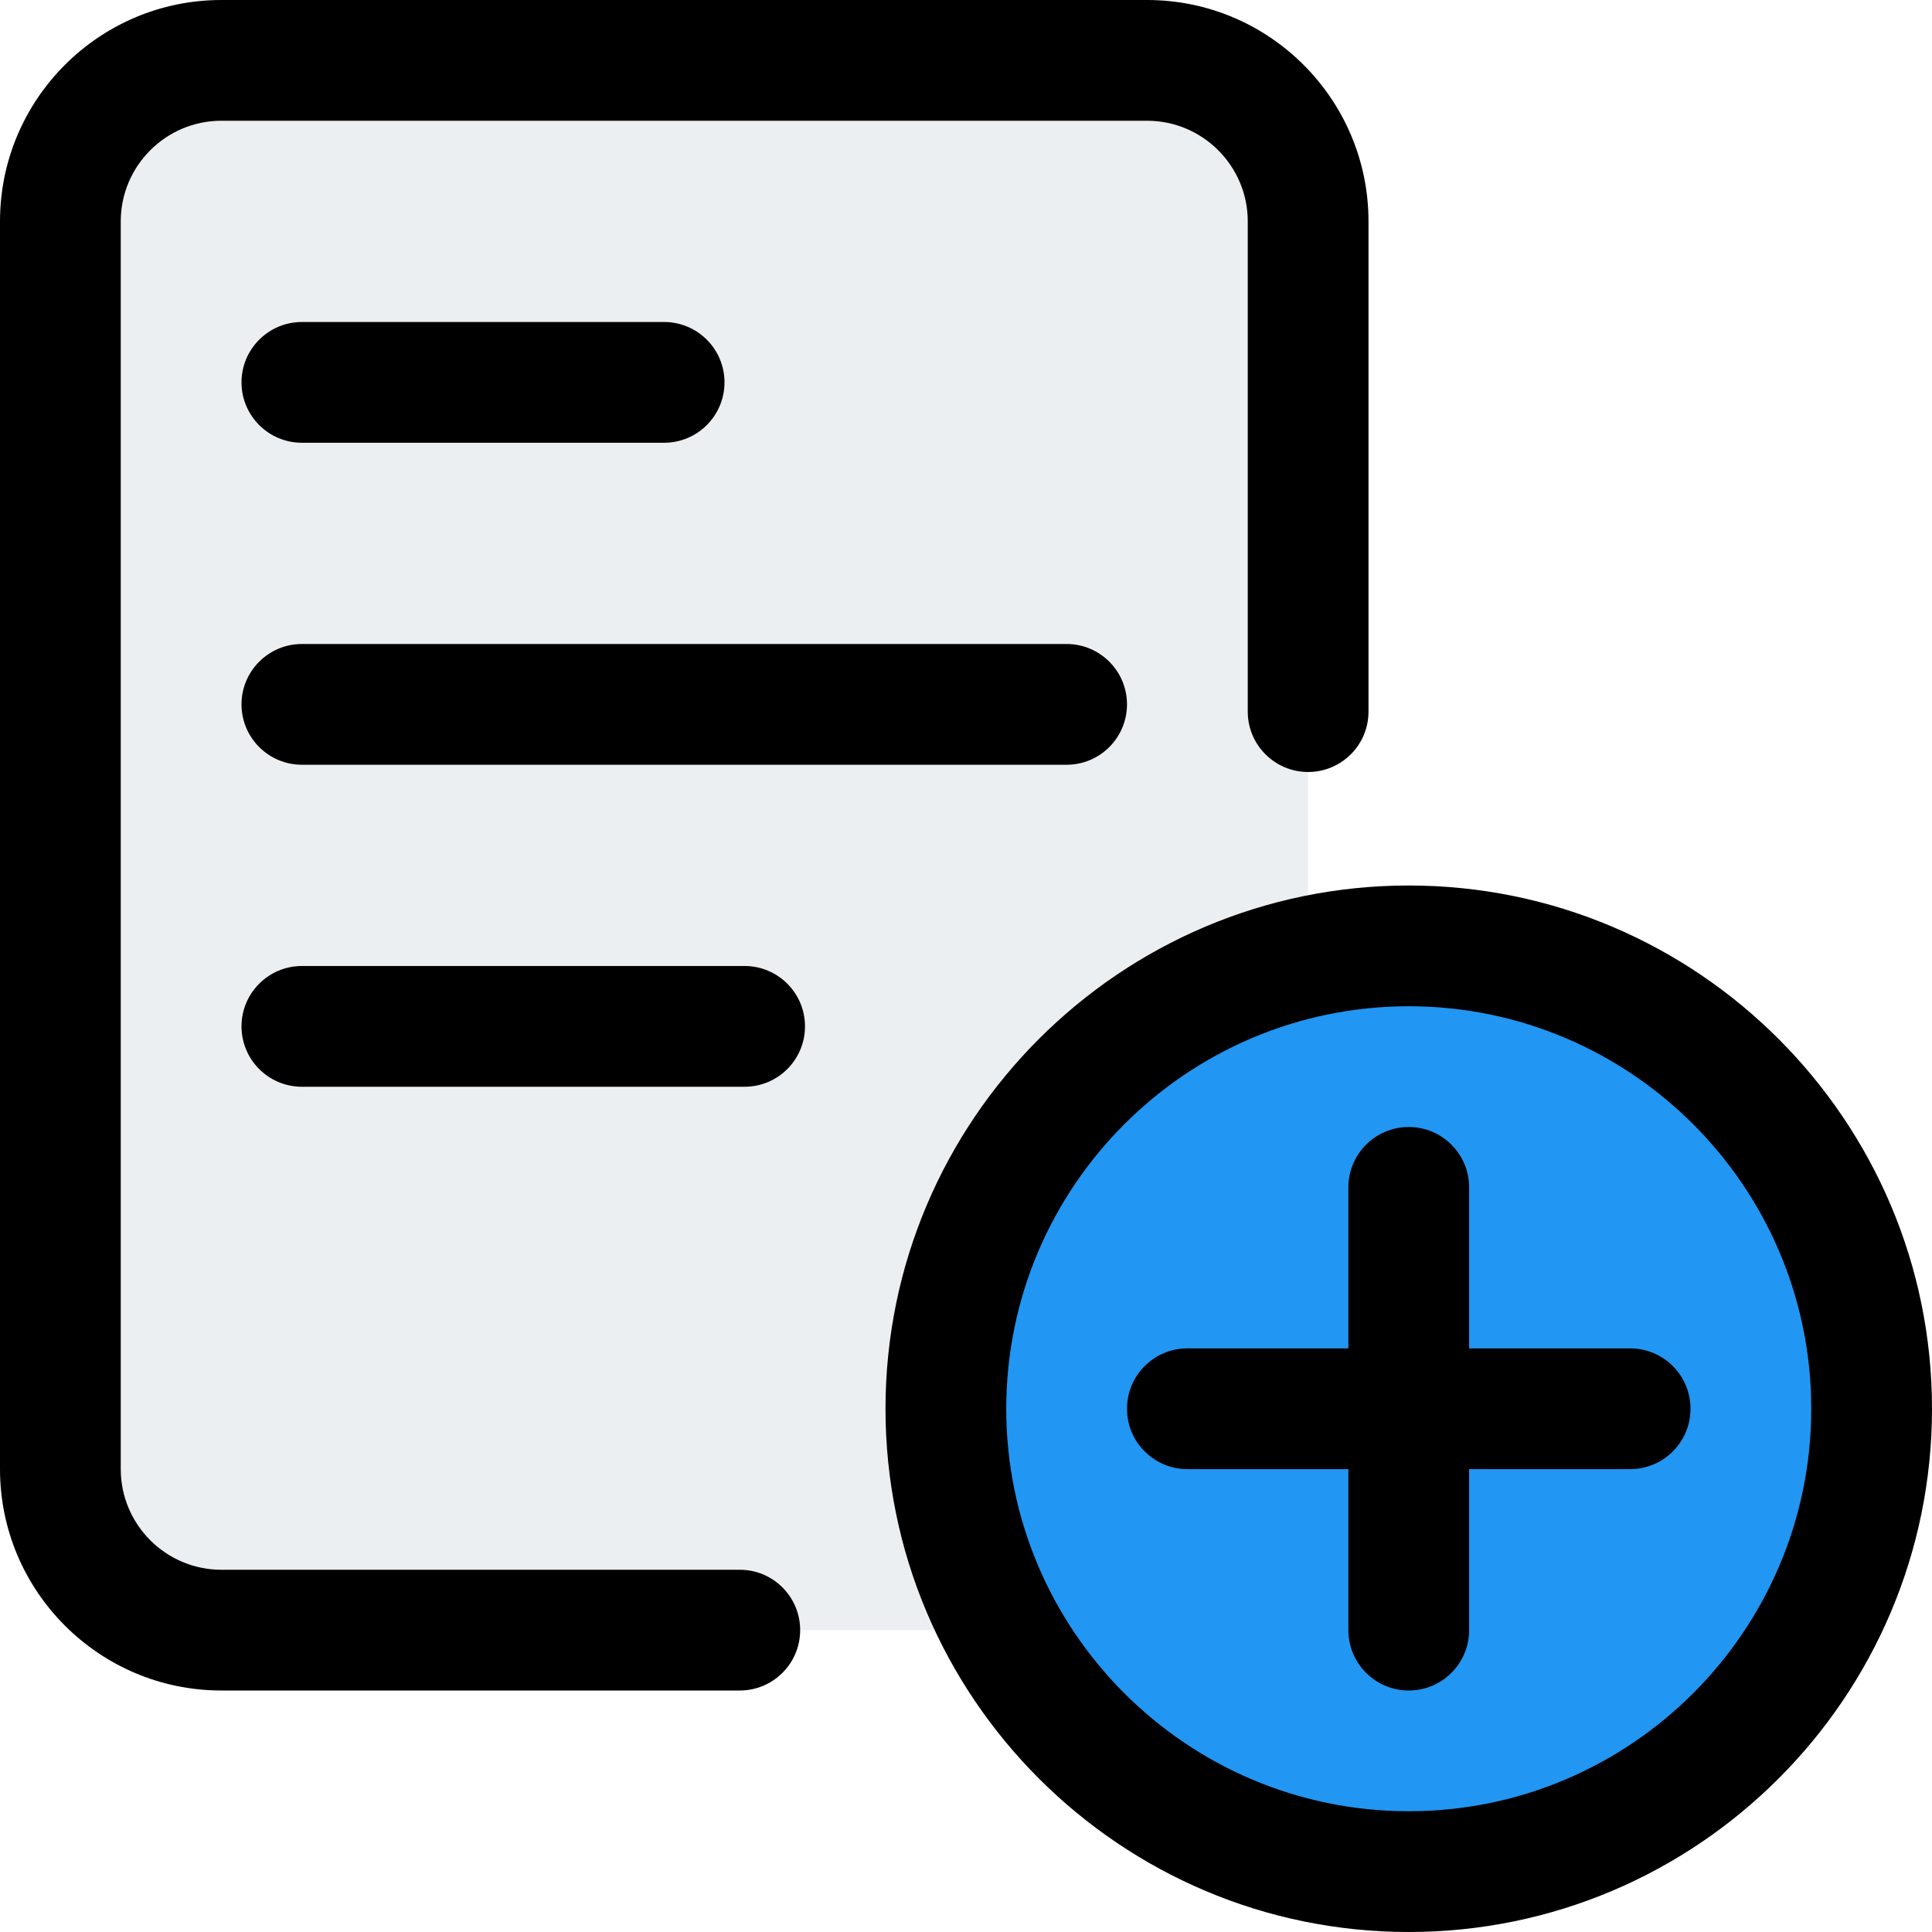
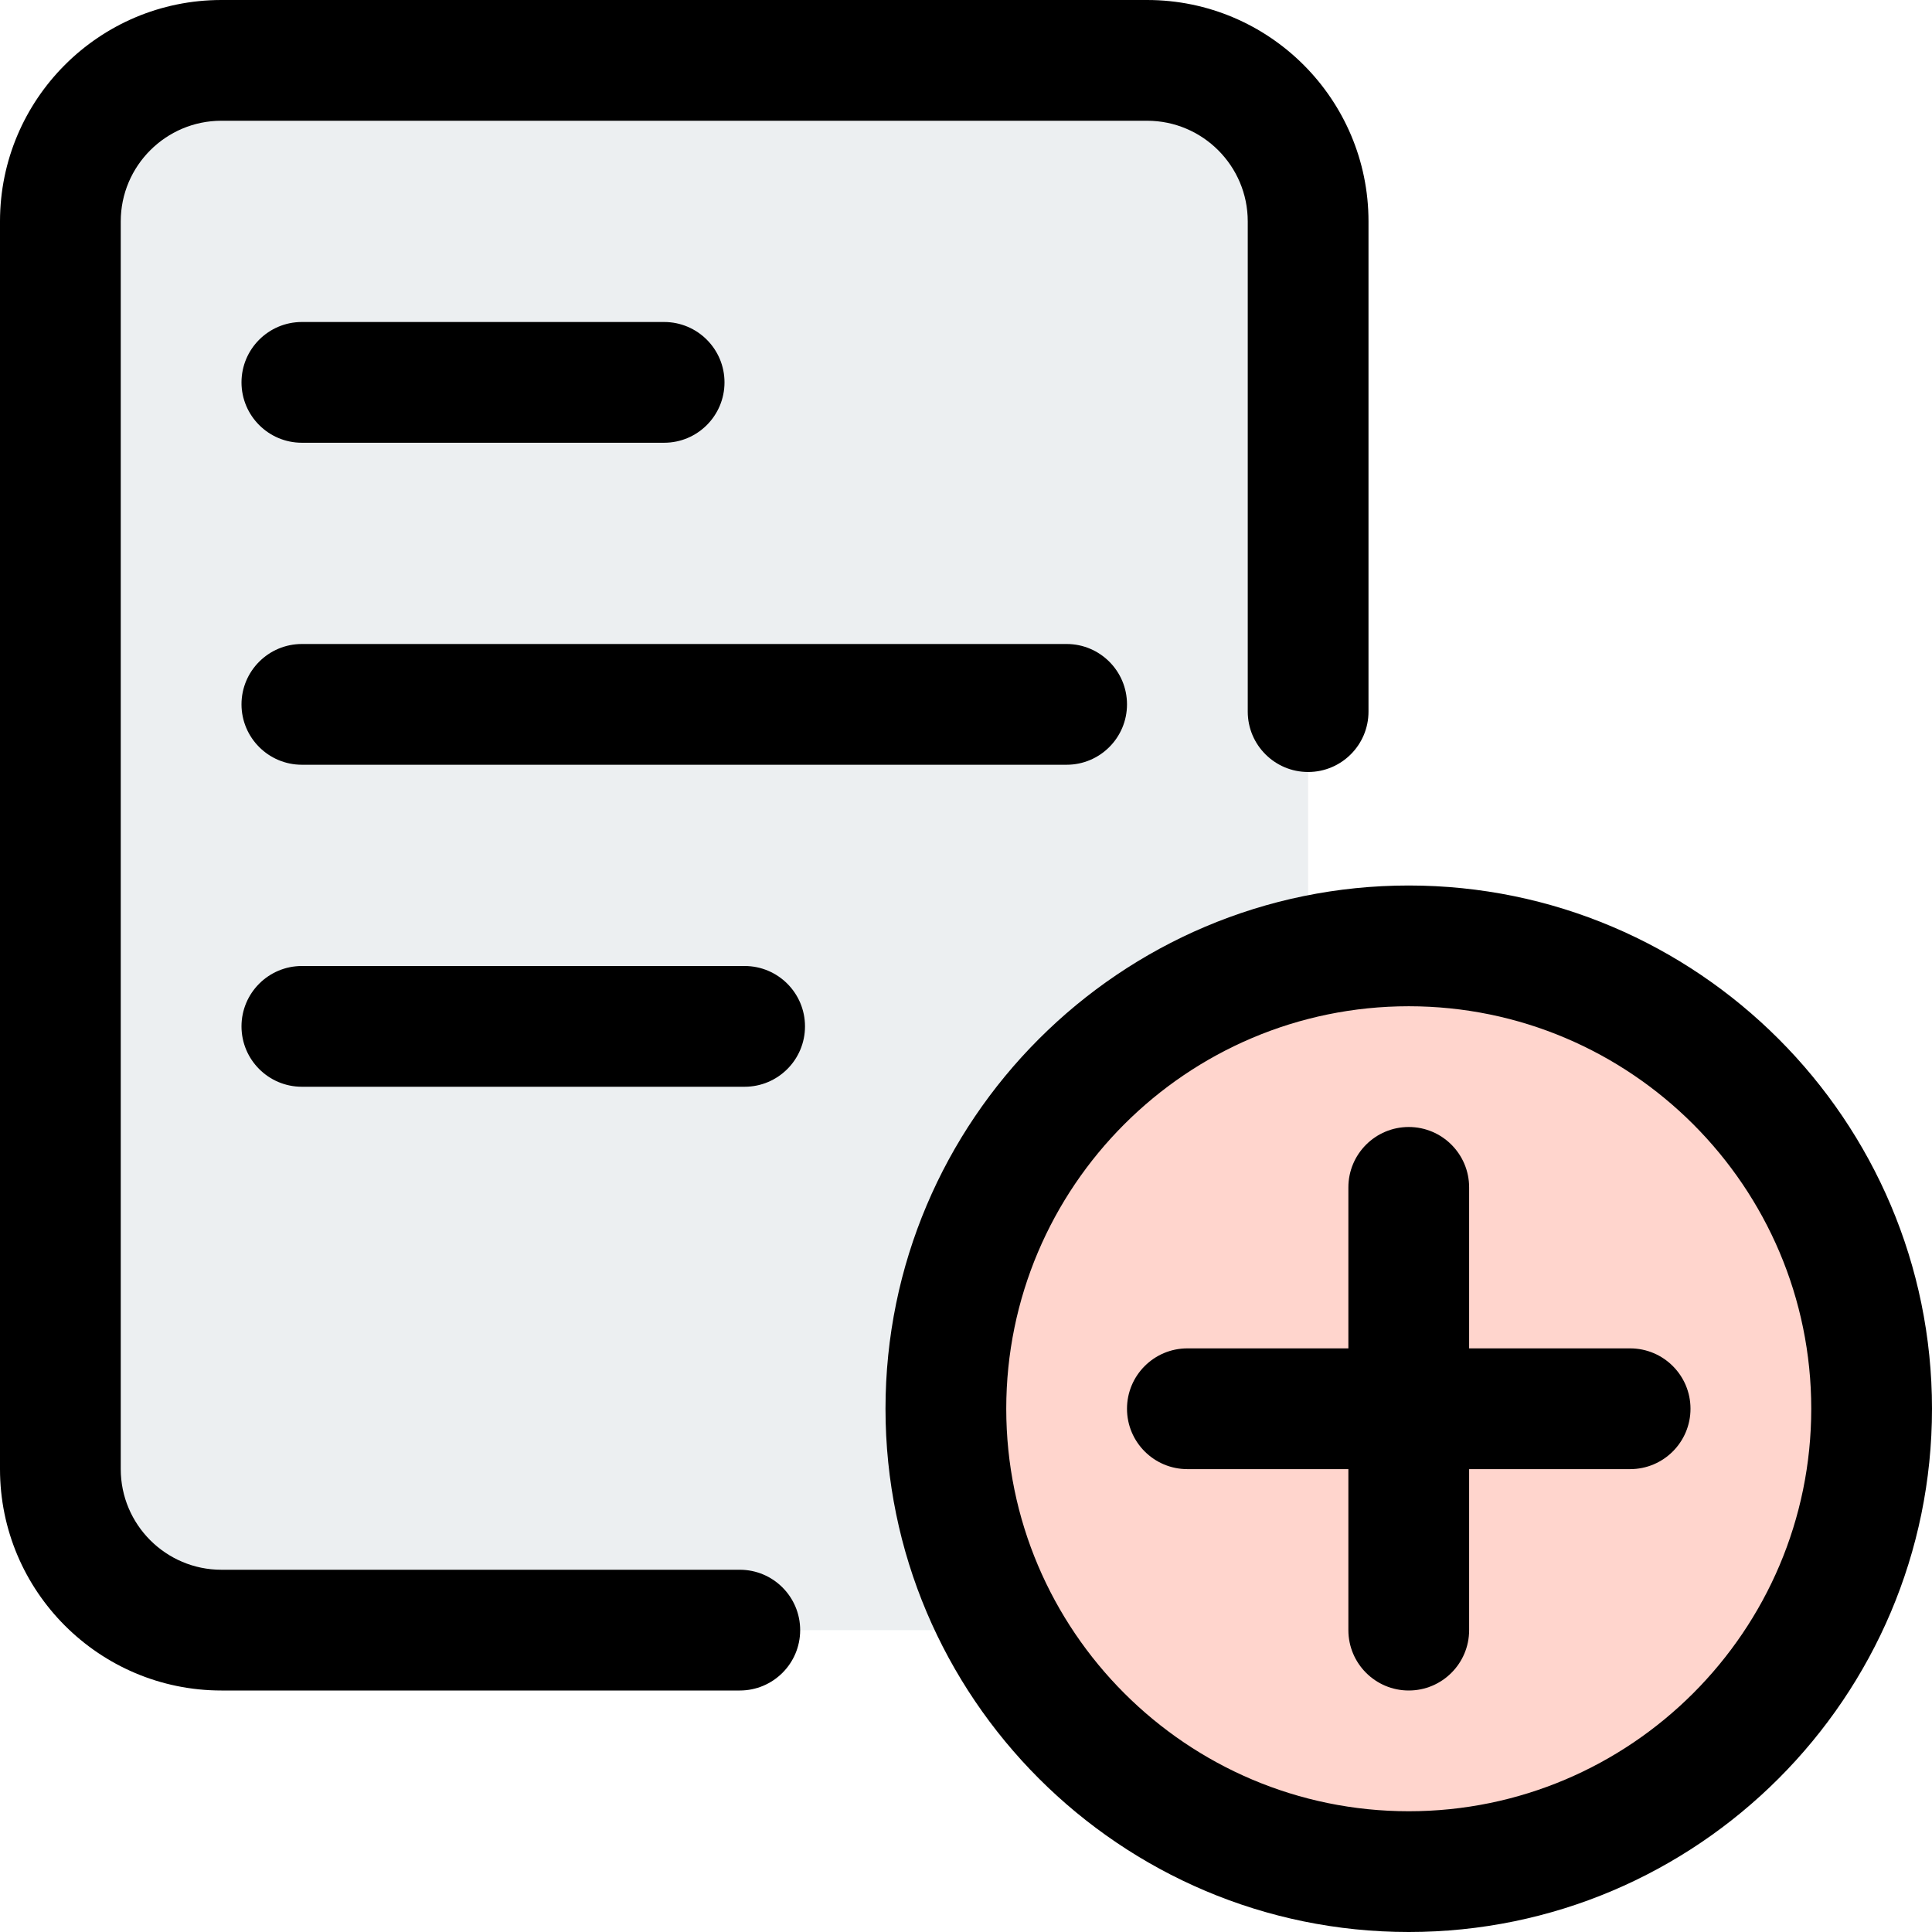
<svg xmlns="http://www.w3.org/2000/svg" id="_x31__x2C_5_px" enable-background="new 0 0 24 24" height="512" viewBox="0 0 24 24" width="512">
  <g>
    <path d="m14.25 20.25h-11.5c-1.105 0-2-.895-2-2v-15.5c0-1.105.895-2 2-2h11.5c1.105 0 2 .895 2 2v15.5c0 1.105-.895 2-2 2z" fill="#eceff1" />
  </g>
  <g>
-     <path d="m17.5 23.25c-3.171 0-5.75-2.579-5.75-5.75s2.579-5.75 5.75-5.75 5.75 2.579 5.75 5.75-2.579 5.75-5.75 5.75z" fill="#2196f3" />
+     <path d="m17.5 23.25c-3.171 0-5.75-2.579-5.75-5.75s2.579-5.75 5.75-5.75 5.75 2.579 5.75 5.75-2.579 5.75-5.75 5.75z" fill="#ffd5cd" />
  </g>
  <g>
    <path d="m17.5 24c-3.584 0-6.5-2.916-6.5-6.5s2.916-6.5 6.5-6.5 6.5 2.916 6.5 6.5-2.916 6.5-6.5 6.5zm0-11.5c-2.757 0-5 2.243-5 5s2.243 5 5 5 5-2.243 5-5-2.243-5-5-5z" />
  </g>
  <g>
    <path d="m17.5 21c-.414 0-.75-.336-.75-.75v-5.5c0-.414.336-.75.75-.75s.75.336.75.75v5.5c0 .414-.336.75-.75.75z" />
  </g>
  <g>
    <path d="m20.25 18.25h-5.5c-.414 0-.75-.336-.75-.75s.336-.75.75-.75h5.5c.414 0 .75.336.75.75s-.336.75-.75.75z" />
  </g>
  <g>
    <path d="m9.19 21h-6.44c-1.517 0-2.75-1.233-2.75-2.75v-15.5c0-1.517 1.233-2.75 2.75-2.75h11.5c1.517 0 2.75 1.233 2.75 2.75v6.09c0 .414-.336.75-.75.75s-.75-.336-.75-.75v-6.09c0-.689-.561-1.25-1.25-1.25h-11.5c-.689 0-1.25.561-1.25 1.25v15.5c0 .689.561 1.25 1.25 1.25h6.44c.414 0 .75.336.75.75s-.336.75-.75.75z" />
  </g>
  <g>
    <path d="m13.25 9.5h-9.5c-.414 0-.75-.336-.75-.75s.336-.75.75-.75h9.5c.414 0 .75.336.75.75s-.336.75-.75.75z" />
  </g>
  <g>
    <path d="m9.25 13.5h-5.5c-.414 0-.75-.336-.75-.75s.336-.75.75-.75h5.5c.414 0 .75.336.75.75s-.336.75-.75.75z" />
  </g>
  <g>
    <path d="m8.25 5.5h-4.5c-.414 0-.75-.336-.75-.75s.336-.75.75-.75h4.5c.414 0 .75.336.75.75s-.336.75-.75.75z" />
  </g>
</svg>
